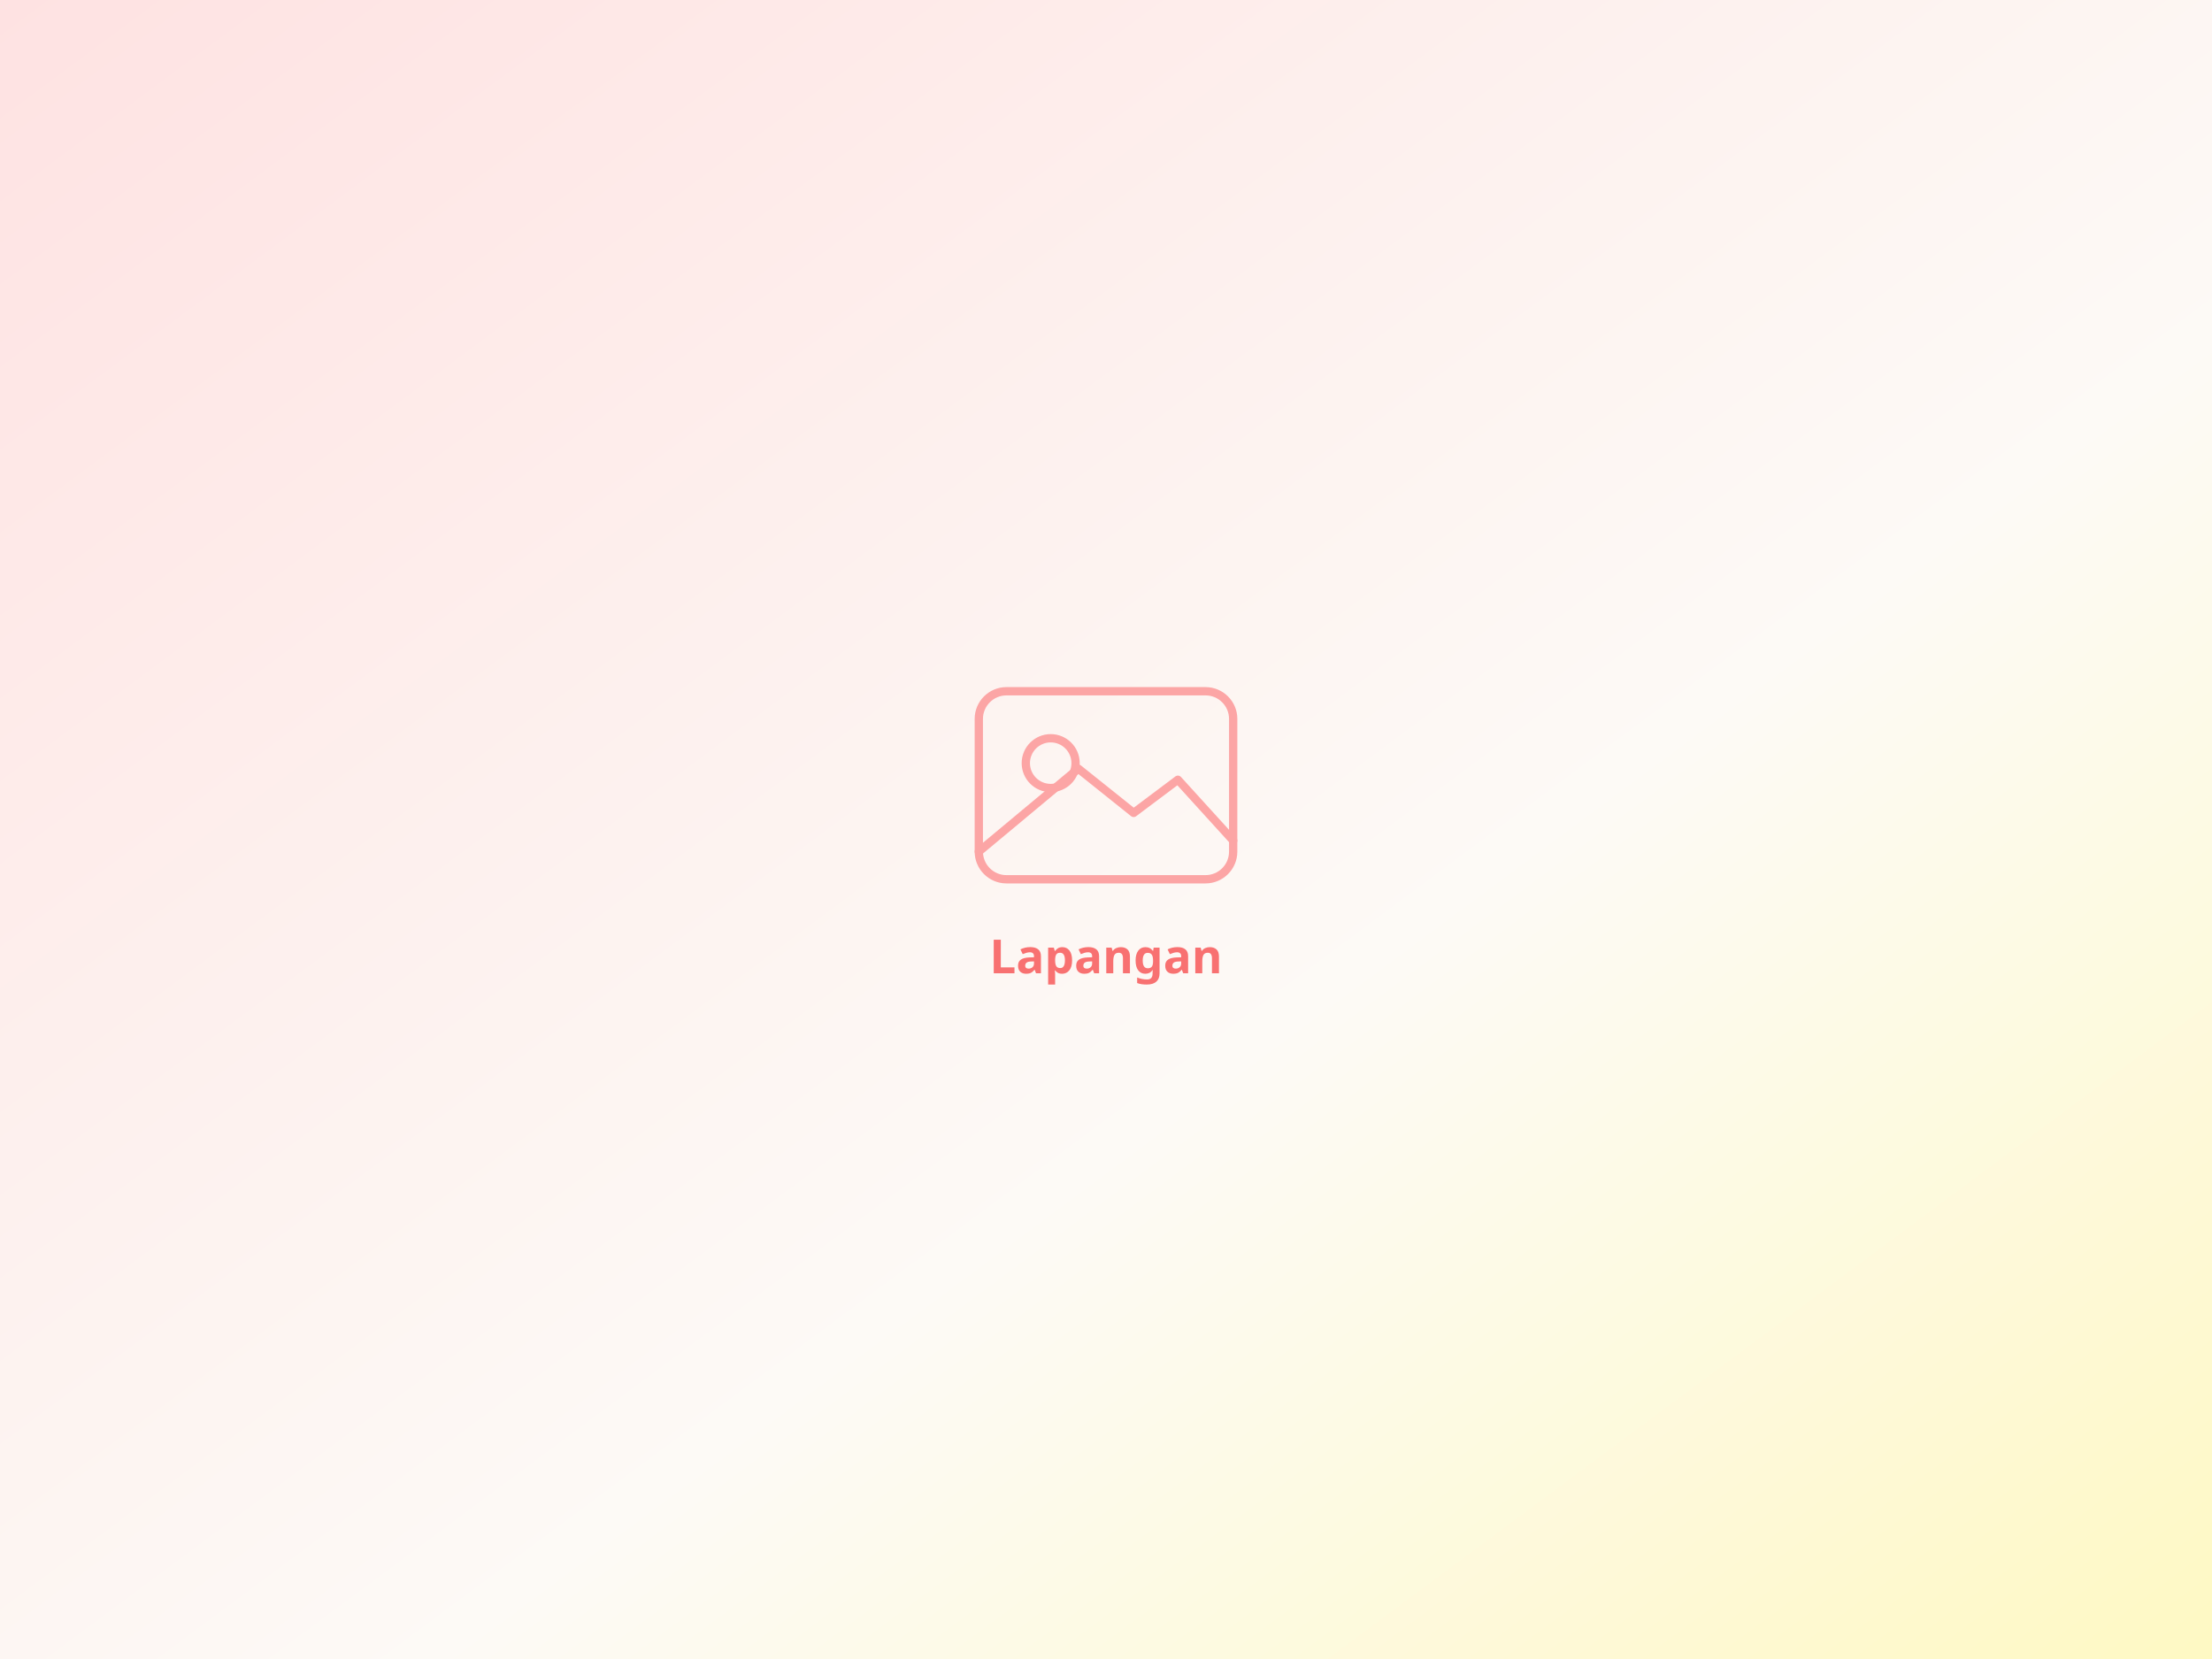
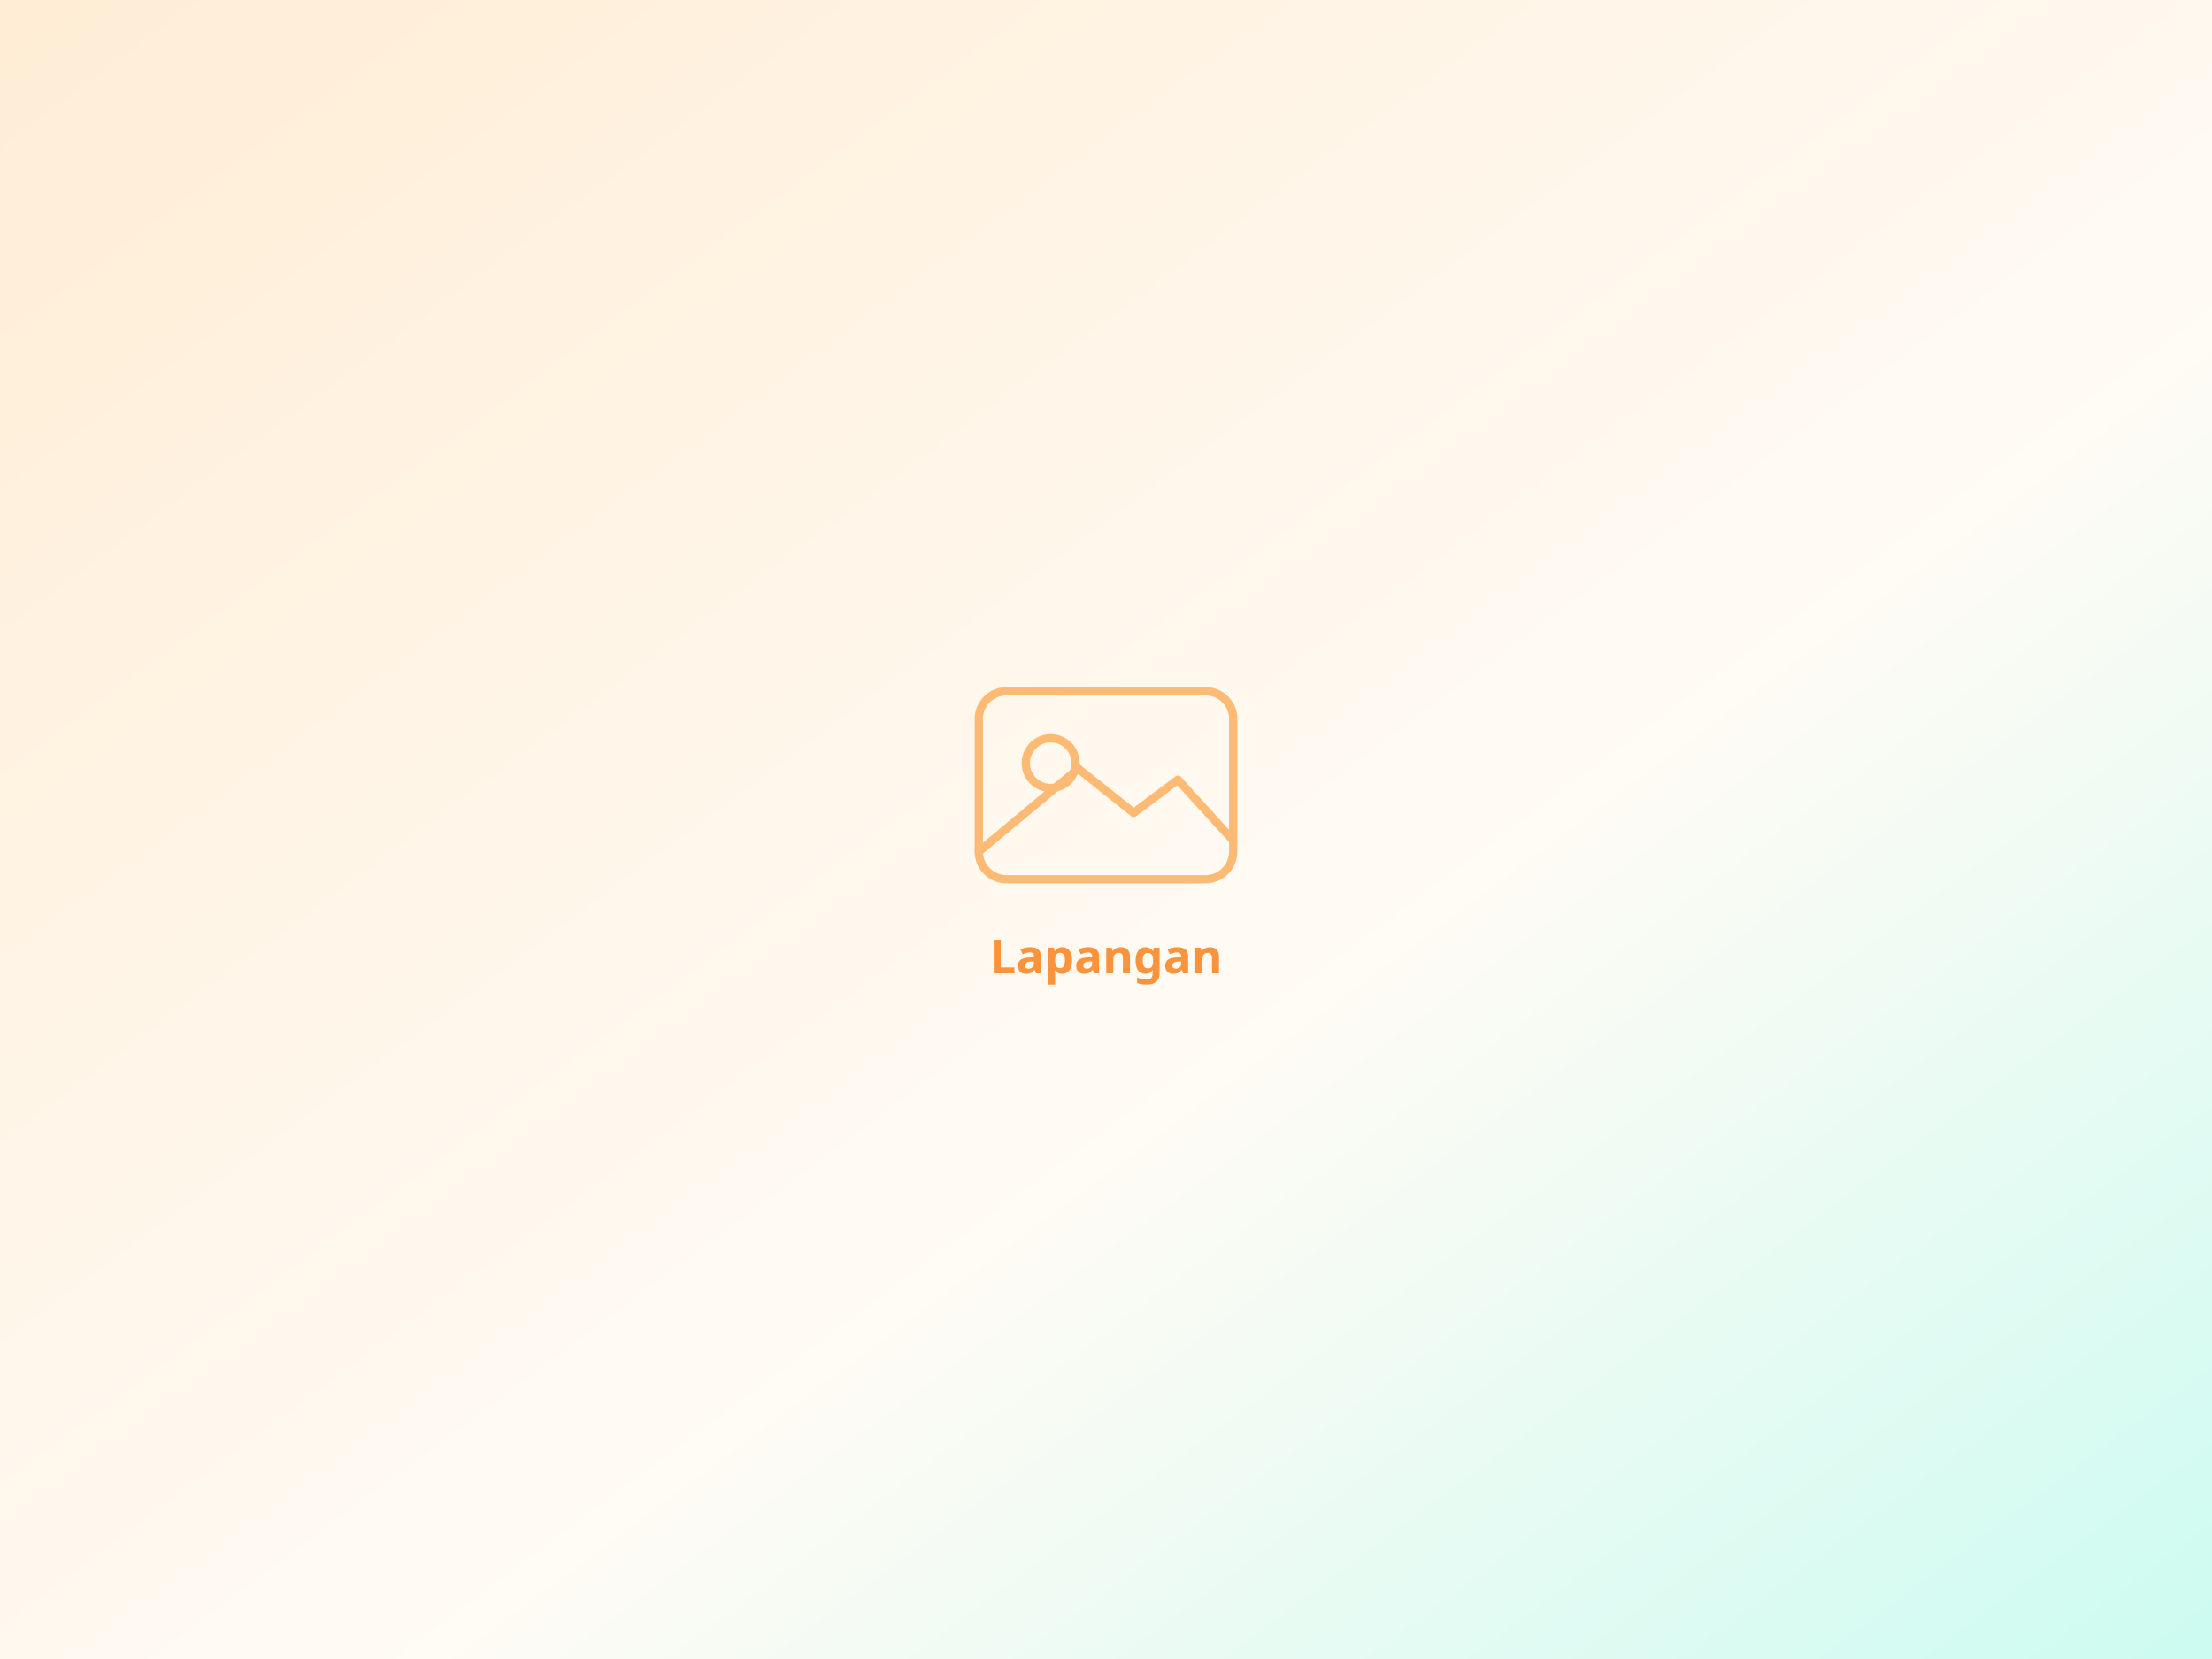
<svg xmlns="http://www.w3.org/2000/svg" width="800" height="600" viewBox="0 0 800 600">
  <defs>
    <linearGradient id="g" x1="0" y1="0" x2="1" y2="1">
-       <stop offset="0" stop-color="#fee2e2" />
-       <stop offset="0.6" stop-color="#fdfaf6" />
-       <stop offset="1" stop-color="#fef9c3" />
+       <stop offset="0" stop-color="#ffedd5" />
+       <stop offset="0.6" stop-color="#fffbf5" />
+       <stop offset="1" stop-color="#ccfbf1" />
    </linearGradient>
  </defs>
  <rect width="800" height="600" fill="url(#g)" />
-   <g transform="translate(400 284)" fill="none" stroke="#fca5a5" stroke-width="3" stroke-linecap="round" stroke-linejoin="round">
+   <g transform="translate(400 284)" fill="none" stroke="#fdba74" stroke-width="3" stroke-linecap="round" stroke-linejoin="round">
    <rect x="-46" y="-34" width="92" height="68" rx="10" />
    <circle cx="-20" cy="-8" r="9" />
    <path d="M-46 24 L-10 -6 L10 10 L26 -2 L46 20" />
  </g>
-   <text x="400" y="352" font-family="Nunito,sans-serif" font-size="17" fill="#f87171" text-anchor="middle" font-weight="600">Lapangan</text>
+   <text x="400" y="352" font-family="Nunito,sans-serif" font-size="17" fill="#fb923c" text-anchor="middle" font-weight="600">Lapangan</text>
</svg>
